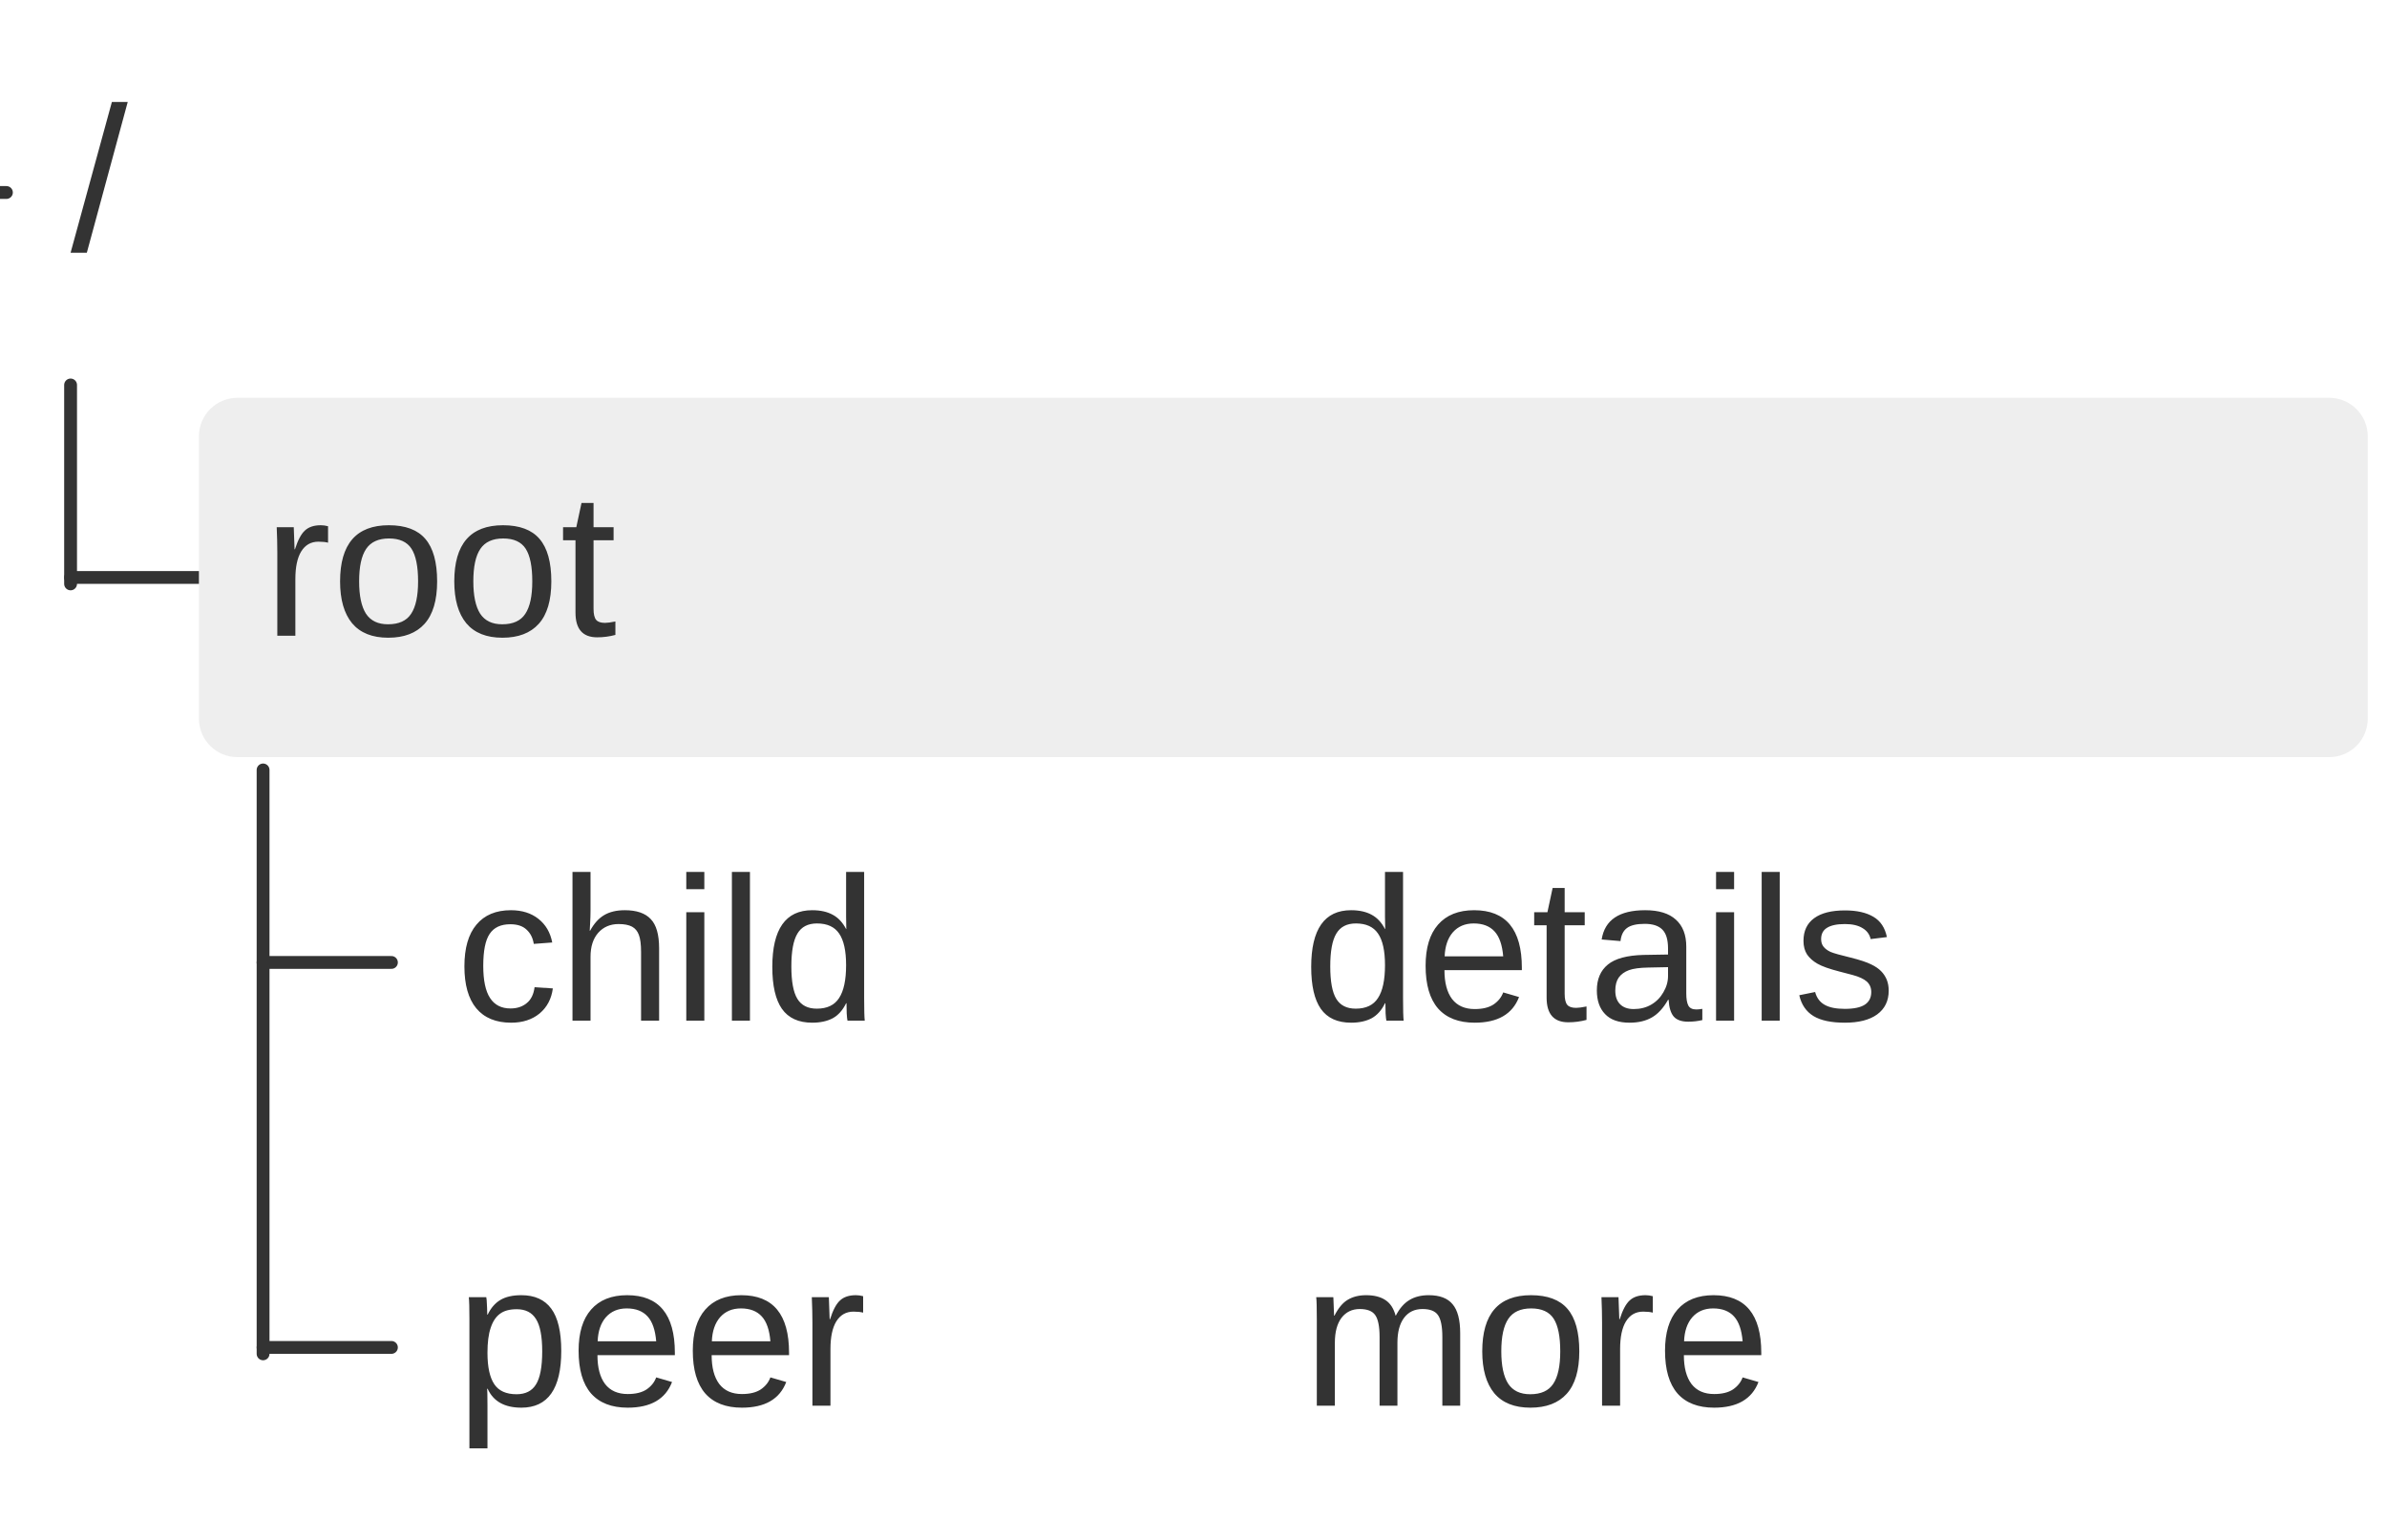
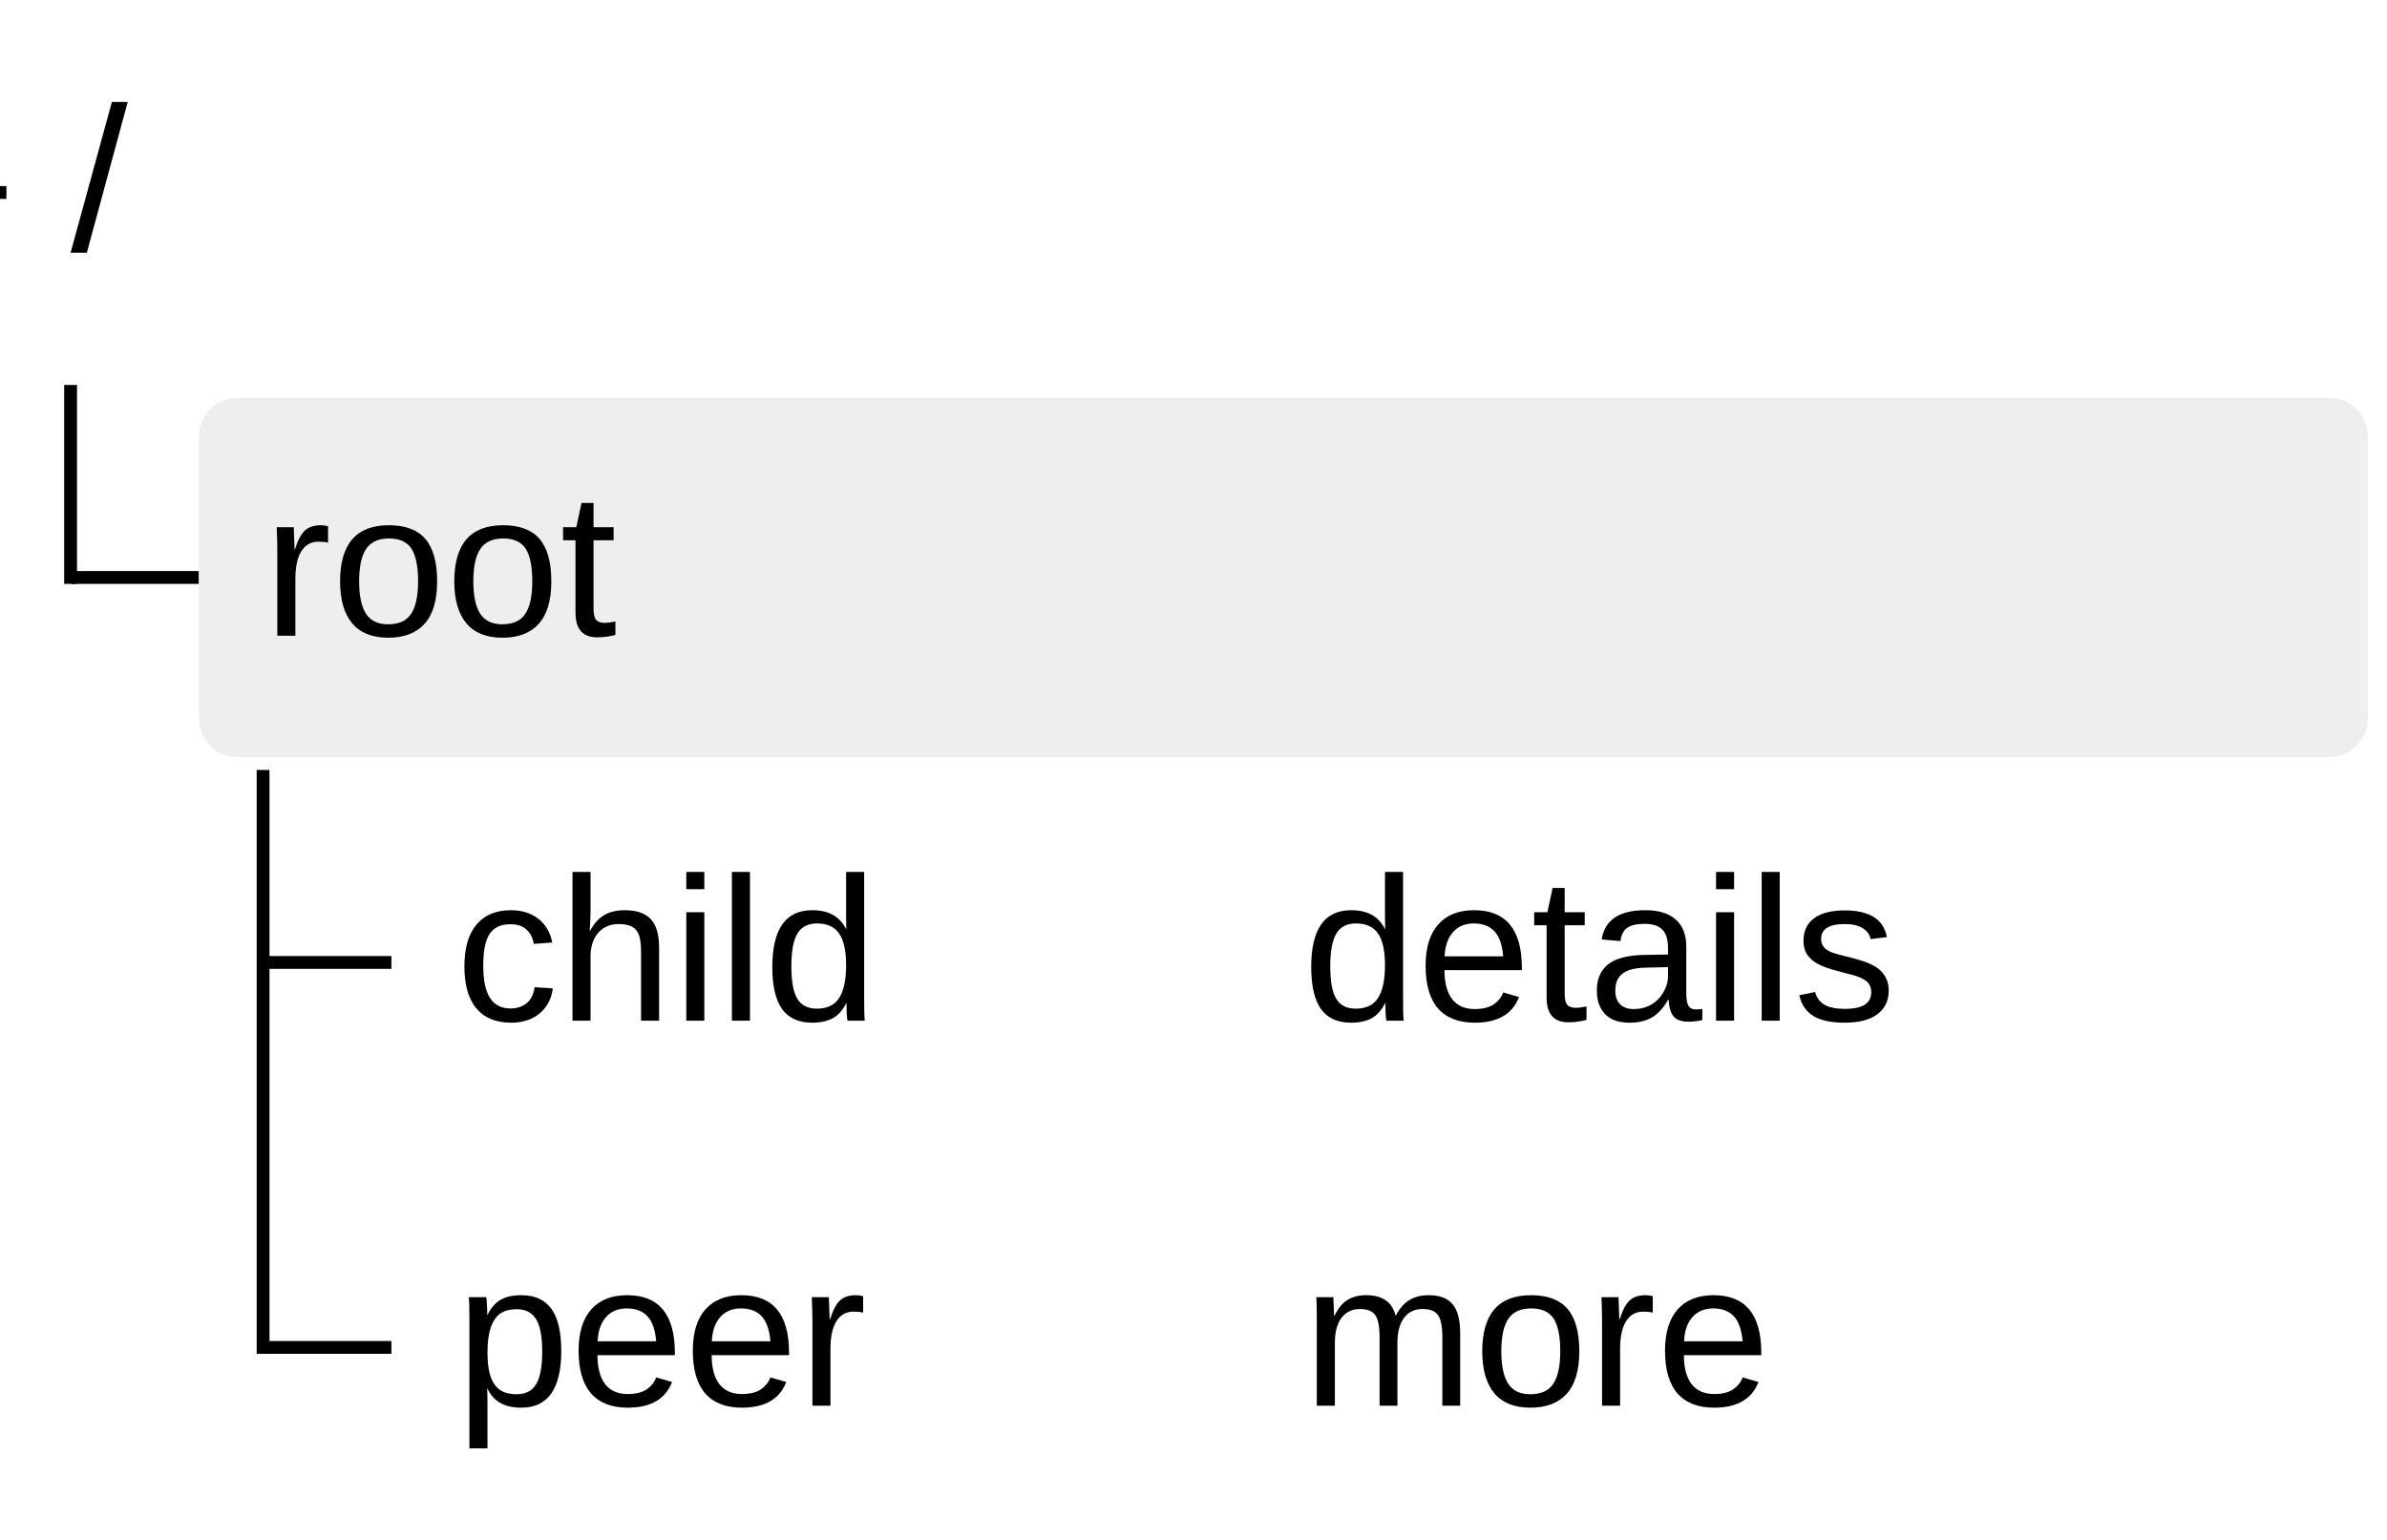
<svg xmlns="http://www.w3.org/2000/svg" viewBox="-0.5 0 186 120" width="186" height="120" role="img">
  <g id="tree-view-17" class="tree-view">
-     <line id="tree-edge-6" class="treeView-node-line" data-role="edge" x1="-10" y1="15" x2="0" y2="15" stroke="#333333" stroke-width="1" stroke-linecap="round" stroke-linejoin="round" />
-     <line id="tree-edge-7" class="treeView-node-line" data-role="edge" x1="5" y1="30" x2="5" y2="45.5" stroke="#333333" stroke-width="1" stroke-linecap="round" stroke-linejoin="round" />
+     <line id="tree-edge-6" class="treeView-node-line" data-role="edge" x1="-10" y1="15" x2="0" y2="15" stroke="#000000" stroke-width="1" stroke-linecap="butt" stroke-linejoin="miter" />
+     <line id="tree-edge-7" class="treeView-node-line" data-role="edge" x1="5" y1="30" x2="5" y2="45.5" stroke="#000000" stroke-width="1" stroke-linecap="butt" stroke-linejoin="miter" />
    <g id="tree-node-8" class="treeView-node" data-role="node" aria-label="/">
-       <text id="label-0" class="treeView-node-label treeView-node-dir" data-role="label" x="5" y="15" text-anchor="start" dominant-baseline="middle" font-family="Arial, sans-serif" font-size="16" font-weight="400" fill="#333333">/</text>
+       <text id="label-0" class="treeView-node-label treeView-node-dir" data-role="label" x="5" y="15" text-anchor="start" dominant-baseline="middle" font-family="Arial, sans-serif" font-size="16" font-weight="400" fill="#000000">/</text>
    </g>
-     <line id="tree-edge-10" class="treeView-node-line" data-role="edge" x1="5" y1="45" x2="15" y2="45" stroke="#333333" stroke-width="1" stroke-linecap="round" stroke-linejoin="round" />
-     <line id="tree-edge-11" class="treeView-node-line" data-role="edge" x1="20" y1="60" x2="20" y2="105.5" stroke="#333333" stroke-width="1" stroke-linecap="round" stroke-linejoin="round" />
+     <line id="tree-edge-10" class="treeView-node-line" data-role="edge" x1="5" y1="45" x2="15" y2="45" stroke="#000000" stroke-width="1" stroke-linecap="butt" stroke-linejoin="miter" />
+     <line id="tree-edge-11" class="treeView-node-line" data-role="edge" x1="20" y1="60" x2="20" y2="105.5" stroke="#000000" stroke-width="1" stroke-linecap="butt" stroke-linejoin="miter" />
    <g id="tree-node-12" class="treeView-node" data-role="node" aria-label="root">
      <rect id="tree-highlight-9" class="treeView-highlight-bg" x="15" y="31" width="169" height="28" rx="3" ry="3" fill="#eeeeee" />
-       <text id="label-1" class="treeView-node-label highlight" data-role="label" x="20" y="45" text-anchor="start" dominant-baseline="middle" font-family="Arial, sans-serif" font-size="16" font-weight="400" fill="#333333">root</text>
+       <text id="label-1" class="treeView-node-label highlight" data-role="label" x="20" y="45" text-anchor="start" dominant-baseline="middle" font-family="Arial, sans-serif" font-size="16" font-weight="400" fill="#000000">root</text>
    </g>
-     <line id="tree-edge-13" class="treeView-node-line" data-role="edge" x1="20" y1="75" x2="30" y2="75" stroke="#333333" stroke-width="1" stroke-linecap="round" stroke-linejoin="round" />
+     <line id="tree-edge-13" class="treeView-node-line" data-role="edge" x1="20" y1="75" x2="30" y2="75" stroke="#000000" stroke-width="1" stroke-linecap="butt" stroke-linejoin="miter" />
    <g id="tree-node-14" class="treeView-node" data-role="node" aria-label="child">
-       <text id="label-2" class="treeView-node-label" data-role="label" x="35" y="75" text-anchor="start" dominant-baseline="middle" font-family="Arial, sans-serif" font-size="16" font-weight="400" fill="#333333">child</text>
-       <text id="label-4" class="treeView-node-description" data-role="label" x="101" y="75" text-anchor="start" dominant-baseline="middle" font-family="Arial, sans-serif" font-size="16" font-weight="400" fill="#333333">details</text>
+       <text id="label-2" class="treeView-node-label" data-role="label" x="35" y="75" text-anchor="start" dominant-baseline="middle" font-family="Arial, sans-serif" font-size="16" font-weight="400" fill="#000000">child</text>
+       <text id="label-4" class="treeView-node-description" data-role="label" x="101" y="75" text-anchor="start" dominant-baseline="middle" font-family="Arial, sans-serif" font-size="16" font-weight="400" fill="#000000">details</text>
    </g>
-     <line id="tree-edge-15" class="treeView-node-line" data-role="edge" x1="20" y1="105" x2="30" y2="105" stroke="#333333" stroke-width="1" stroke-linecap="round" stroke-linejoin="round" />
+     <line id="tree-edge-15" class="treeView-node-line" data-role="edge" x1="20" y1="105" x2="30" y2="105" stroke="#000000" stroke-width="1" stroke-linecap="butt" stroke-linejoin="miter" />
    <g id="tree-node-16" class="treeView-node" data-role="node" aria-label="peer">
-       <text id="label-3" class="treeView-node-label" data-role="label" x="35" y="105" text-anchor="start" dominant-baseline="middle" font-family="Arial, sans-serif" font-size="16" font-weight="400" fill="#333333">peer</text>
-       <text id="label-5" class="treeView-node-description" data-role="label" x="101" y="105" text-anchor="start" dominant-baseline="middle" font-family="Arial, sans-serif" font-size="16" font-weight="400" fill="#333333">more</text>
+       <text id="label-3" class="treeView-node-label" data-role="label" x="35" y="105" text-anchor="start" dominant-baseline="middle" font-family="Arial, sans-serif" font-size="16" font-weight="400" fill="#000000">peer</text>
+       <text id="label-5" class="treeView-node-description" data-role="label" x="101" y="105" text-anchor="start" dominant-baseline="middle" font-family="Arial, sans-serif" font-size="16" font-weight="400" fill="#000000">more</text>
    </g>
  </g>
</svg>
